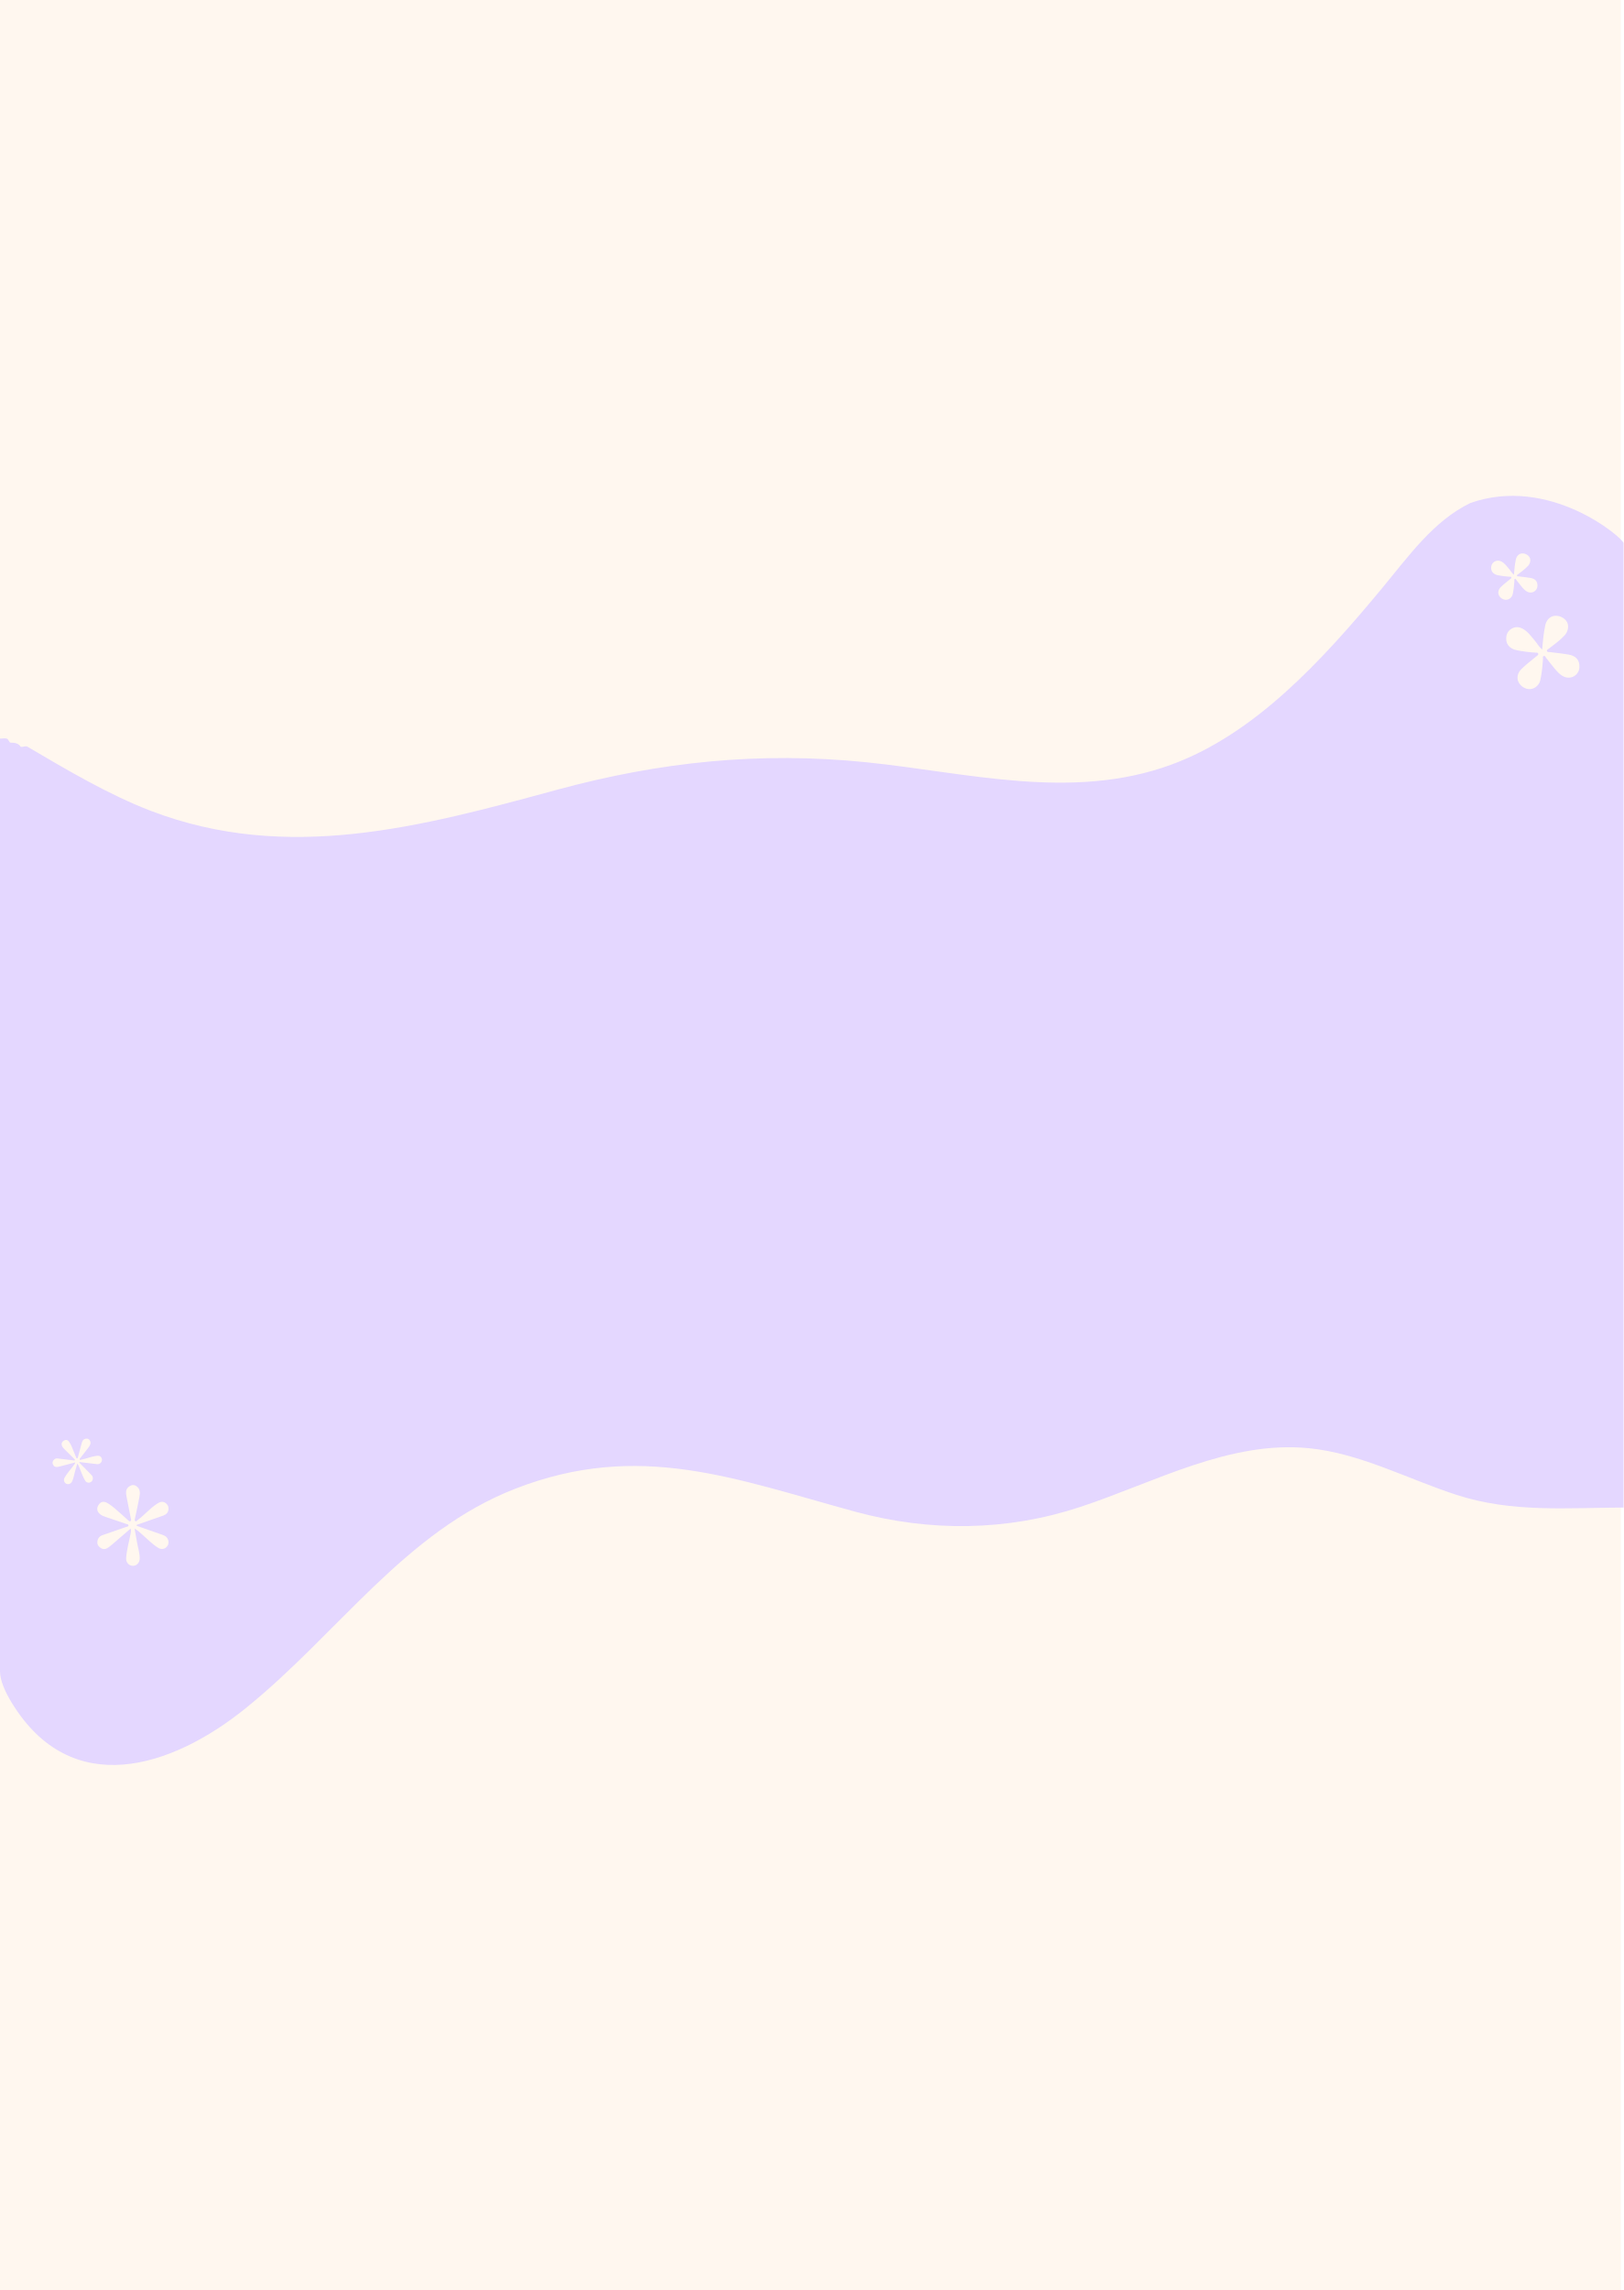
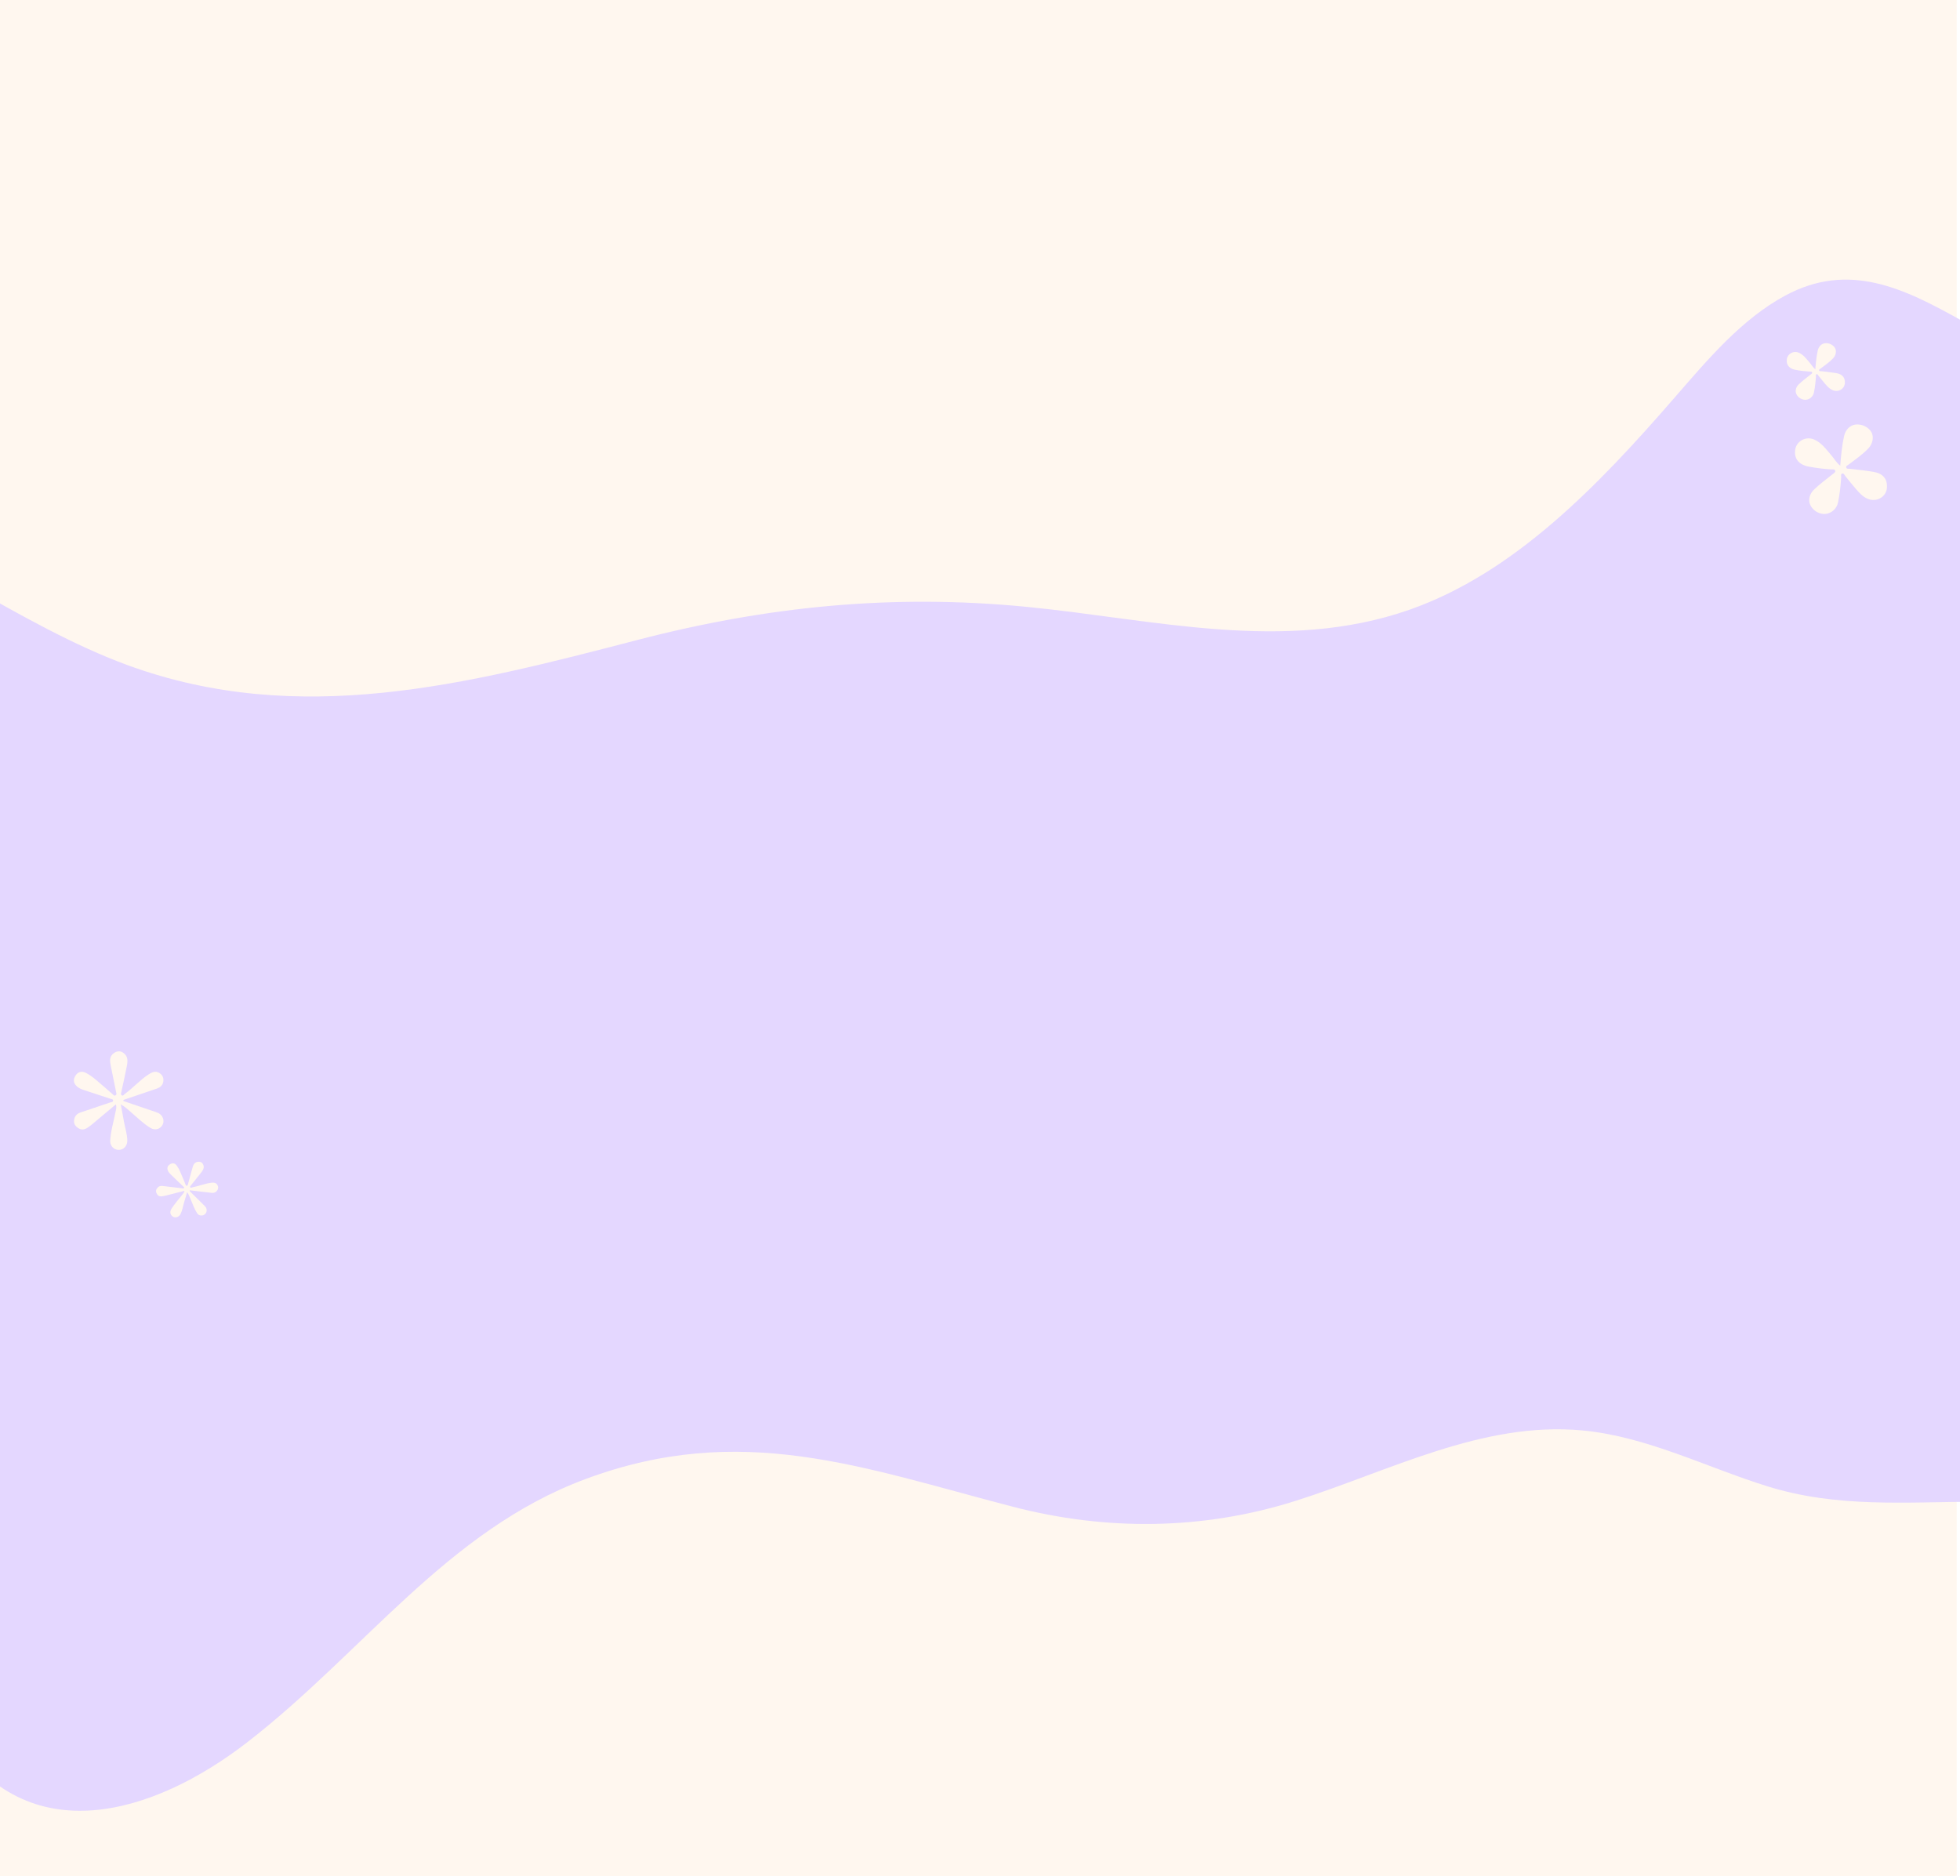
- <svg xmlns="http://www.w3.org/2000/svg" id="Capa_1" viewBox="0 0 1920 2708">
+ <svg xmlns="http://www.w3.org/2000/svg" id="Capa_1" viewBox="0 0 1920 1837.6">
  <defs>
    <style>
      .cls-1 {
        fill: #e4d7ff;
      }

      .cls-2 {
        fill: #fff7ef;
      }
    </style>
  </defs>
  <rect class="cls-2" x="-3.27" width="1920" height="2708" />
-   <path class="cls-1" d="M13.8,2013.38s.02.04.03.05c70.52,115.69,189.15,77.41,276.91,6.45,109.66-88.67,188.12-208.63,318.61-259.42,146.51-57.04,260.19-11.43,402.1,27.18,88.17,23.99,178.98,23.15,266.03-5.61,88.48-29.24,176.31-78.8,270.48-69.46,60.55,6,116.17,36.16,174.1,55.04,65.6,21.39,130.56,15.36,197.94,15.11V642.05c-2.88-7.71-87.98-79.83-181.05-47.29-43.73,21.14-73.01,62.82-104.71,101.03-71.93,86.74-150.82,172.39-249.22,208.47-117.73,43.16-241.51,9.21-360.9-2.9-125.59-12.74-243.41-.63-366.02,32.73-160.18,43.59-318.21,86.52-479.6,24.82-50.66-19.37-101.3-49.64-146.26-76.03-2-1.18-6,1.17-8,0-2-3.52-6-4.7-12-4.7-1,0-2-3.52-4-4.7-2.7-.8-5.85.01-8.24-.09v1103.13c0,10.26,5.67,23.53,13.8,36.87Z" />
-   <path class="cls-2" d="M1823.79,768.1c.77-10.13,1.62-19.5,3.62-28.73,1.29-5.94,5.31-10.33,10.59-11.08,5.88-.84,12.56,2.44,15.19,7.45,2.45,4.66,1.1,11.19-2.87,15.56-5.53,6.07-12.23,10.72-18.65,15.72-.97.76-2.75,1.31-2.26,2.91.49,1.56,2.22,1.03,3.49,1.18,7.42.96,14.88,1.66,22.23,2.97,8.92,1.59,13.06,6.84,12.63,15.12-.49,9.28-9.97,14.78-18.46,10.86-4.57-2.11-7.69-5.77-10.81-9.43-3.45-4.06-6.61-8.33-9.94-12.49-.79-.99-1.32-2.77-2.82-2.43-1.74.4-.96,2.24-1.04,3.45-.5,8.31-1.34,16.57-3.03,24.74-1.19,5.73-5.79,10.2-11.44,10.92-5.69.72-11.96-2.93-14.55-8.46-2.3-4.91-.85-10.78,3.34-14.98,5.55-5.55,11.81-10.24,17.84-15.2.99-.82,2.56-1.62,2.23-3.06-.45-1.95-2.44-1.33-3.81-1.41-7.15-.46-14.24-1.35-21.27-2.72-9.33-1.83-13.94-8.02-12.57-16.6,1.34-8.29,10.17-13.06,17.86-9.59,7.13,3.22,11.28,9.62,16.13,15.27,2.64,3.08,4.45,6.87,8.34,10.05h.03Z" />
-   <path class="cls-2" d="M1790.34,679.7c.49-6.4,1.03-12.33,2.29-18.17.82-3.75,3.36-6.53,6.7-7.01,3.72-.53,7.94,1.54,9.6,4.71,1.55,2.95.7,7.08-1.81,9.84-3.5,3.84-7.74,6.78-11.79,9.94-.62.48-1.74.83-1.43,1.84.3.99,1.4.65,2.2.75,4.69.6,9.41,1.05,14.06,1.88,5.64,1.01,8.26,4.33,7.99,9.56-.31,5.87-6.31,9.35-11.68,6.87-2.88-1.34-4.86-3.65-6.83-5.97-2.18-2.56-4.19-5.27-6.29-7.9-.5-.63-.83-1.75-1.78-1.53-1.1.25-.61,1.42-.66,2.18-.32,5.26-.85,10.48-1.92,15.64-.75,3.62-3.66,6.45-7.23,6.9-3.6.45-7.56-1.85-9.2-5.35-1.45-3.1-.54-6.82,2.11-9.47,3.51-3.51,7.47-6.47,11.28-9.61.63-.51,1.62-1.03,1.41-1.93-.28-1.24-1.54-.84-2.41-.89-4.52-.29-9-.85-13.45-1.72-5.9-1.15-8.82-5.07-7.95-10.5.85-5.24,6.43-8.26,11.3-6.07,4.51,2.03,7.13,6.09,10.2,9.66,1.67,1.95,2.81,4.34,5.27,6.36h.02Z" />
-   <path class="cls-2" d="M161.52,1804.26c9.02,3.16,18.05,6.31,27.06,9.49,2.04.72,4.14,1.33,6.05,2.3,4.06,2.05,5.81,7.3,3.9,11.11-2.19,4.36-7.03,5.94-11.43,3.22-6.82-4.2-12.36-10.03-18.36-15.26-2.74-2.39-5.25-5.04-9.64-7.6,1.11,6.15,2.11,11.34,2.98,16.56,1.04,6.21,3.12,12.25,3.17,18.61.04,5.08-3.52,8.94-8.03,8.96-4.49.02-8.34-3.87-8.05-8.98.52-9.48,3.27-18.61,5.02-27.9.39-2.09,1.19-4.14.33-7.23-5.89,5.08-11.34,9.79-16.82,14.49-2.9,2.49-5.72,5.1-8.79,7.37-2.73,2.02-5.78,3.52-9.24,1.47-2.9-1.72-4.86-4.03-4.53-7.68.35-3.86,2.29-6.5,5.99-7.78,9.26-3.21,18.52-6.41,27.78-9.64,1.18-.41,3.03-.31,3.01-2.02-.01-1.38-1.66-1.34-2.72-1.7-8.19-2.76-16.39-5.49-24.55-8.32-2.35-.81-4.71-1.7-6.61-3.41-3.28-2.96-3.99-6.47-1.74-10.3,2.4-4.08,5.97-5.19,10.23-2.87,3.04,1.65,5.89,3.76,8.54,6,5.45,4.63,10.7,9.49,16.04,14.24.84.75,1.65,2.06,2.89,1.52,1.62-.71.9-2.33.67-3.55-1.59-8.32-3.25-16.62-4.91-24.92-.94-4.7-1.68-9.38,3.02-12.66,2.63-1.83,5.48-2.33,8.39-.41,4.96,3.29,4.57,8.22,3.68,13.02-1.53,8.32-3.44,16.57-5.15,24.86-.25,1.24-.97,2.82.5,3.61,1.29.69,1.93-.86,2.82-1.52,7.88-5.85,14.22-13.54,22.46-18.95,3.14-2.06,6.47-3.68,10.17-1.14,3.09,2.13,4.13,5.15,3.4,8.73-.66,3.25-2.99,5.18-5.92,6.23-9.39,3.36-18.82,6.59-28.23,9.87-1.07.37-2.15.74-3.23,1.11-.05.35-.11.71-.16,1.06h0Z" />
-   <path class="cls-2" d="M93.65,1729.47c4.14,4.2,8.28,8.39,12.41,12.6.93.96,1.93,1.86,2.73,2.92,1.69,2.24,1.23,5.63-.86,7.22-2.4,1.83-5.51,1.39-7.21-1.31-2.64-4.18-4.12-8.92-6.02-13.45-.87-2.07-1.54-4.22-3.27-6.83-1.06,3.71-1.91,6.86-2.85,9.99-1.11,3.73-1.6,7.65-3.3,11.19-1.36,2.83-4.38,4-6.88,2.79-2.49-1.21-3.57-4.41-2.02-7.17,2.86-5.11,6.87-9.43,10.36-14.11.78-1.06,1.78-1.98,2.15-3.92-4.64,1.22-8.94,2.35-13.25,3.47-2.28.6-4.55,1.28-6.87,1.71-2.06.38-4.16.38-5.52-1.7-1.14-1.74-1.6-3.55-.42-5.49,1.24-2.04,3.04-2.98,5.43-2.69,6,.73,12,1.47,18.01,2.19.76.1,1.76.65,2.22-.3.37-.77-.56-1.2-1.04-1.68-3.79-3.76-7.59-7.5-11.34-11.28-1.08-1.09-2.15-2.22-2.73-3.69-1.01-2.53-.45-4.67,1.84-6.18,2.44-1.61,4.72-1.26,6.45,1.18,1.24,1.74,2.24,3.69,3.1,5.65,1.76,4.05,3.35,8.17,5.01,12.25.26.64.35,1.59,1.19,1.63,1.09.04,1.13-1.05,1.34-1.79,1.38-5.05,2.72-10.1,4.05-15.16.76-2.86,1.62-5.66,5.11-6.2,1.95-.3,3.67.19,4.76,2.05,1.85,3.17.3,5.8-1.5,8.22-3.11,4.2-6.41,8.26-9.61,12.39-.48.62-1.3,1.3-.7,2.14.53.73,1.3.05,1.97-.08,5.95-1.1,11.56-3.65,17.59-4.42,2.3-.29,4.58-.28,5.94,2.13,1.13,2.02.89,3.98-.49,5.77-1.25,1.62-3.06,2.06-4.97,1.85-6.11-.69-12.21-1.45-18.32-2.19-.69-.08-1.39-.17-2.09-.26-.12.18-.25.37-.38.55h0Z" />
+   <path class="cls-1" d="M-46.24,1700.56s.02.03.03.04c73.38,115.08,196.83,77,288.16,6.42,114.11-88.21,195.76-207.52,331.55-258.05,152.46-56.73,270.76-11.36,418.45,27.04,91.75,23.86,186.25,23.03,276.83-5.58,92.08-29.09,183.47-78.38,281.47-69.09,63.01,5.97,120.89,35.96,181.17,54.75,68.26,21.28,135.86,15.27,205.98,15.03V336.49c-3-7.66-10.23-9.83-15.36-17.5v-4.67c-56.75-31.86-110.69-58.36-173.04-24.86-42.64,22.91-75.98,62.49-108.97,100.5-74.85,86.28-156.94,171.48-259.34,207.37-122.51,42.93-251.32,9.16-375.56-2.89-130.7-12.68-253.31-.63-380.9,32.55-166.69,43.36-331.14,86.07-499.08,24.69-52.72-19.27-105.42-49.38-152.2-75.63-2.08-1.17-6.24,1.17-8.33,0-2.08-3.51-6.24-4.67-12.49-4.67-1.04,0-2.08-3.51-4.16-4.67-2.81-.79-6.09.01-8.57-.09v1097.28c0,10.2,5.9,23.4,14.36,36.68Z" />
+   <path class="cls-2" d="M1802.69,456.2c.8-10.24,1.68-19.72,3.77-29.05,1.34-6,5.52-10.44,11.02-11.21,6.11-.85,13.06,2.46,15.8,7.53,2.55,4.71,1.15,11.32-2.98,15.73-5.76,6.14-12.73,10.84-19.41,15.9-1.01.77-2.87,1.33-2.35,2.95.5,1.58,2.31,1.04,3.63,1.2,7.72.97,15.48,1.68,23.13,3,9.28,1.61,13.59,6.92,13.14,15.29-.51,9.38-10.37,14.95-19.21,10.98-4.75-2.14-8-5.84-11.24-9.54-3.59-4.1-6.89-8.43-10.35-12.63-.83-1-1.37-2.8-2.94-2.46-1.8.4-1,2.27-1.08,3.49-.52,8.41-1.39,16.76-3.15,25.02-1.24,5.79-6.03,10.32-11.91,11.04-5.92.72-12.44-2.96-15.14-8.56-2.39-4.97-.88-10.9,3.48-15.15,5.78-5.61,12.29-10.35,18.56-15.37,1.03-.82,2.67-1.64,2.32-3.09-.47-1.97-2.53-1.34-3.96-1.43-7.45-.46-14.83-1.37-22.14-2.75-9.71-1.85-14.51-8.11-13.08-16.79,1.39-8.38,10.58-13.2,18.58-9.7,7.43,3.25,11.75,9.73,16.79,15.44,2.76,3.12,4.64,6.95,8.69,10.16h.03Z" />
+   <path class="cls-2" d="M1778.28,361.73c.51-6.48,1.07-12.47,2.39-18.37.84-3.8,3.49-6.61,6.96-7.09,3.87-.54,8.27,1.56,10,4.76,1.61,2.98.73,7.16-1.89,9.95-3.64,3.88-8.05,6.86-12.27,10.05-.64.48-1.81.84-1.49,1.86.32,1,1.46.66,2.3.76,4.88.61,9.79,1.06,14.63,1.9,5.87,1.02,8.59,4.38,8.31,9.67-.32,5.93-6.56,9.45-12.15,6.94-3.01-1.35-5.06-3.69-7.11-6.03-2.27-2.59-4.36-5.33-6.55-7.99-.52-.63-.86-1.77-1.85-1.55-1.14.26-.64,1.43-.69,2.21-.33,5.32-.88,10.6-1.99,15.82-.78,3.67-3.81,6.53-7.53,6.98-3.74.46-7.87-1.87-9.57-5.41-1.52-3.14-.57-6.9,2.19-9.58,3.66-3.55,7.77-6.55,11.74-9.72.66-.52,1.69-1.04,1.47-1.96-.3-1.25-1.6-.85-2.51-.9-4.71-.29-9.37-.86-14-1.74-6.14-1.17-9.18-5.13-8.27-10.62.88-5.3,6.69-8.35,11.75-6.13,4.7,2.06,7.43,6.15,10.62,9.77,1.74,1.97,2.93,4.39,5.49,6.43h.02Z" />
+   <path class="cls-2" d="M120.82,1078.58c9.39,3.2,18.79,6.38,28.16,9.6,2.12.73,4.31,1.35,6.3,2.33,4.22,2.07,6.05,7.38,4.06,11.23-2.28,4.41-7.32,6.01-11.9,3.26-7.1-4.25-12.86-10.14-19.11-15.43-2.85-2.42-5.46-5.1-10.03-7.69,1.15,6.22,2.2,11.47,3.1,16.75,1.08,6.28,3.25,12.39,3.3,18.82.04,5.14-3.66,9.04-8.36,9.06-4.67.02-8.68-3.91-8.38-9.08.54-9.59,3.4-18.82,5.23-28.21.41-2.11,1.24-4.19.34-7.31-6.13,5.14-11.8,9.9-17.51,14.65-3.02,2.52-5.95,5.16-9.15,7.45-2.84,2.04-6.01,3.56-9.62,1.49-3.02-1.74-5.06-4.08-4.71-7.77.36-3.9,2.38-6.57,6.23-7.87,9.64-3.25,19.28-6.48,28.91-9.75,1.23-.42,3.15-.31,3.13-2.04,0-1.4-1.73-1.35-2.83-1.72-8.52-2.79-17.06-5.55-25.55-8.41-2.45-.82-4.9-1.72-6.88-3.45-3.41-2.99-4.15-6.54-1.81-10.42,2.5-4.13,6.21-5.25,10.65-2.9,3.16,1.67,6.13,3.8,8.89,6.07,5.67,4.68,11.14,9.6,16.69,14.4.88.76,1.72,2.08,3.01,1.54,1.69-.72.94-2.36.7-3.59-1.65-8.41-3.38-16.81-5.11-25.2-.98-4.75-1.75-9.49,3.14-12.8,2.74-1.85,5.7-2.36,8.73-.42,5.16,3.33,4.76,8.31,3.83,13.17-1.59,8.41-3.58,16.76-5.36,25.14-.26,1.25-1.01,2.85.52,3.65,1.34.7,2.01-.87,2.93-1.54,8.2-5.92,14.8-13.69,23.38-19.16,3.27-2.08,6.73-3.72,10.58-1.15,3.22,2.15,4.3,5.21,3.54,8.83-.69,3.29-3.11,5.24-6.16,6.3-9.77,3.4-19.59,6.66-29.38,9.98-1.11.37-2.24.75-3.36,1.12-.05.35-.12.72-.17,1.07h.01Z" />
+   <path class="cls-2" d="M185.63,1166.69c4.31,4.25,8.62,8.49,12.91,12.75.97.96,2.01,1.88,2.84,2.95,1.76,2.27,1.28,5.69-.89,7.3-2.5,1.84-5.73,1.4-7.5-1.33-2.74-4.23-4.29-9.02-6.27-13.6-.9-2.09-1.6-4.27-3.41-6.91-1.1,3.76-1.99,6.94-2.97,10.11-1.16,3.77-1.67,7.73-3.44,11.31-1.41,2.86-4.56,4.05-7.16,2.82-2.59-1.22-3.71-4.46-2.1-7.25,2.98-5.18,7.15-9.54,10.79-14.28.82-1.07,1.86-2,2.24-3.97-4.83,1.23-9.31,2.38-13.79,3.51-2.38.6-4.74,1.29-7.15,1.72-2.15.38-4.33.39-5.74-1.71-1.18-1.76-1.66-3.59-.44-5.55,1.29-2.07,3.16-3.02,5.65-2.72,6.25.74,12.49,1.49,18.74,2.21.8.09,1.83.66,2.31-.31.38-.78-.58-1.21-1.09-1.7-3.94-3.8-7.9-7.58-11.8-11.4-1.12-1.1-2.23-2.25-2.85-3.73-1.05-2.56-.47-4.72,1.91-6.26,2.54-1.63,4.91-1.27,6.71,1.2,1.29,1.76,2.33,3.73,3.23,5.71,1.83,4.09,3.48,8.26,5.22,12.39.27.65.37,1.61,1.24,1.64,1.13.05,1.18-1.06,1.39-1.81,1.44-5.1,2.83-10.22,4.22-15.33.79-2.89,1.69-5.72,5.32-6.27,2.03-.3,3.82.2,4.95,2.07,1.93,3.21.31,5.86-1.56,8.31-3.24,4.25-6.67,8.35-10,12.54-.5.63-1.36,1.32-.73,2.16.55.74,1.36.05,2.05-.08,6.2-1.12,12.03-3.69,18.31-4.47,2.39-.29,4.77-.29,6.18,2.15,1.18,2.04.92,4.02-.51,5.83-1.3,1.64-3.19,2.09-5.18,1.87-6.36-.69-12.71-1.47-19.07-2.21-.72-.09-1.45-.17-2.18-.26-.13.18-.26.37-.39.55h0Z" />
</svg>
